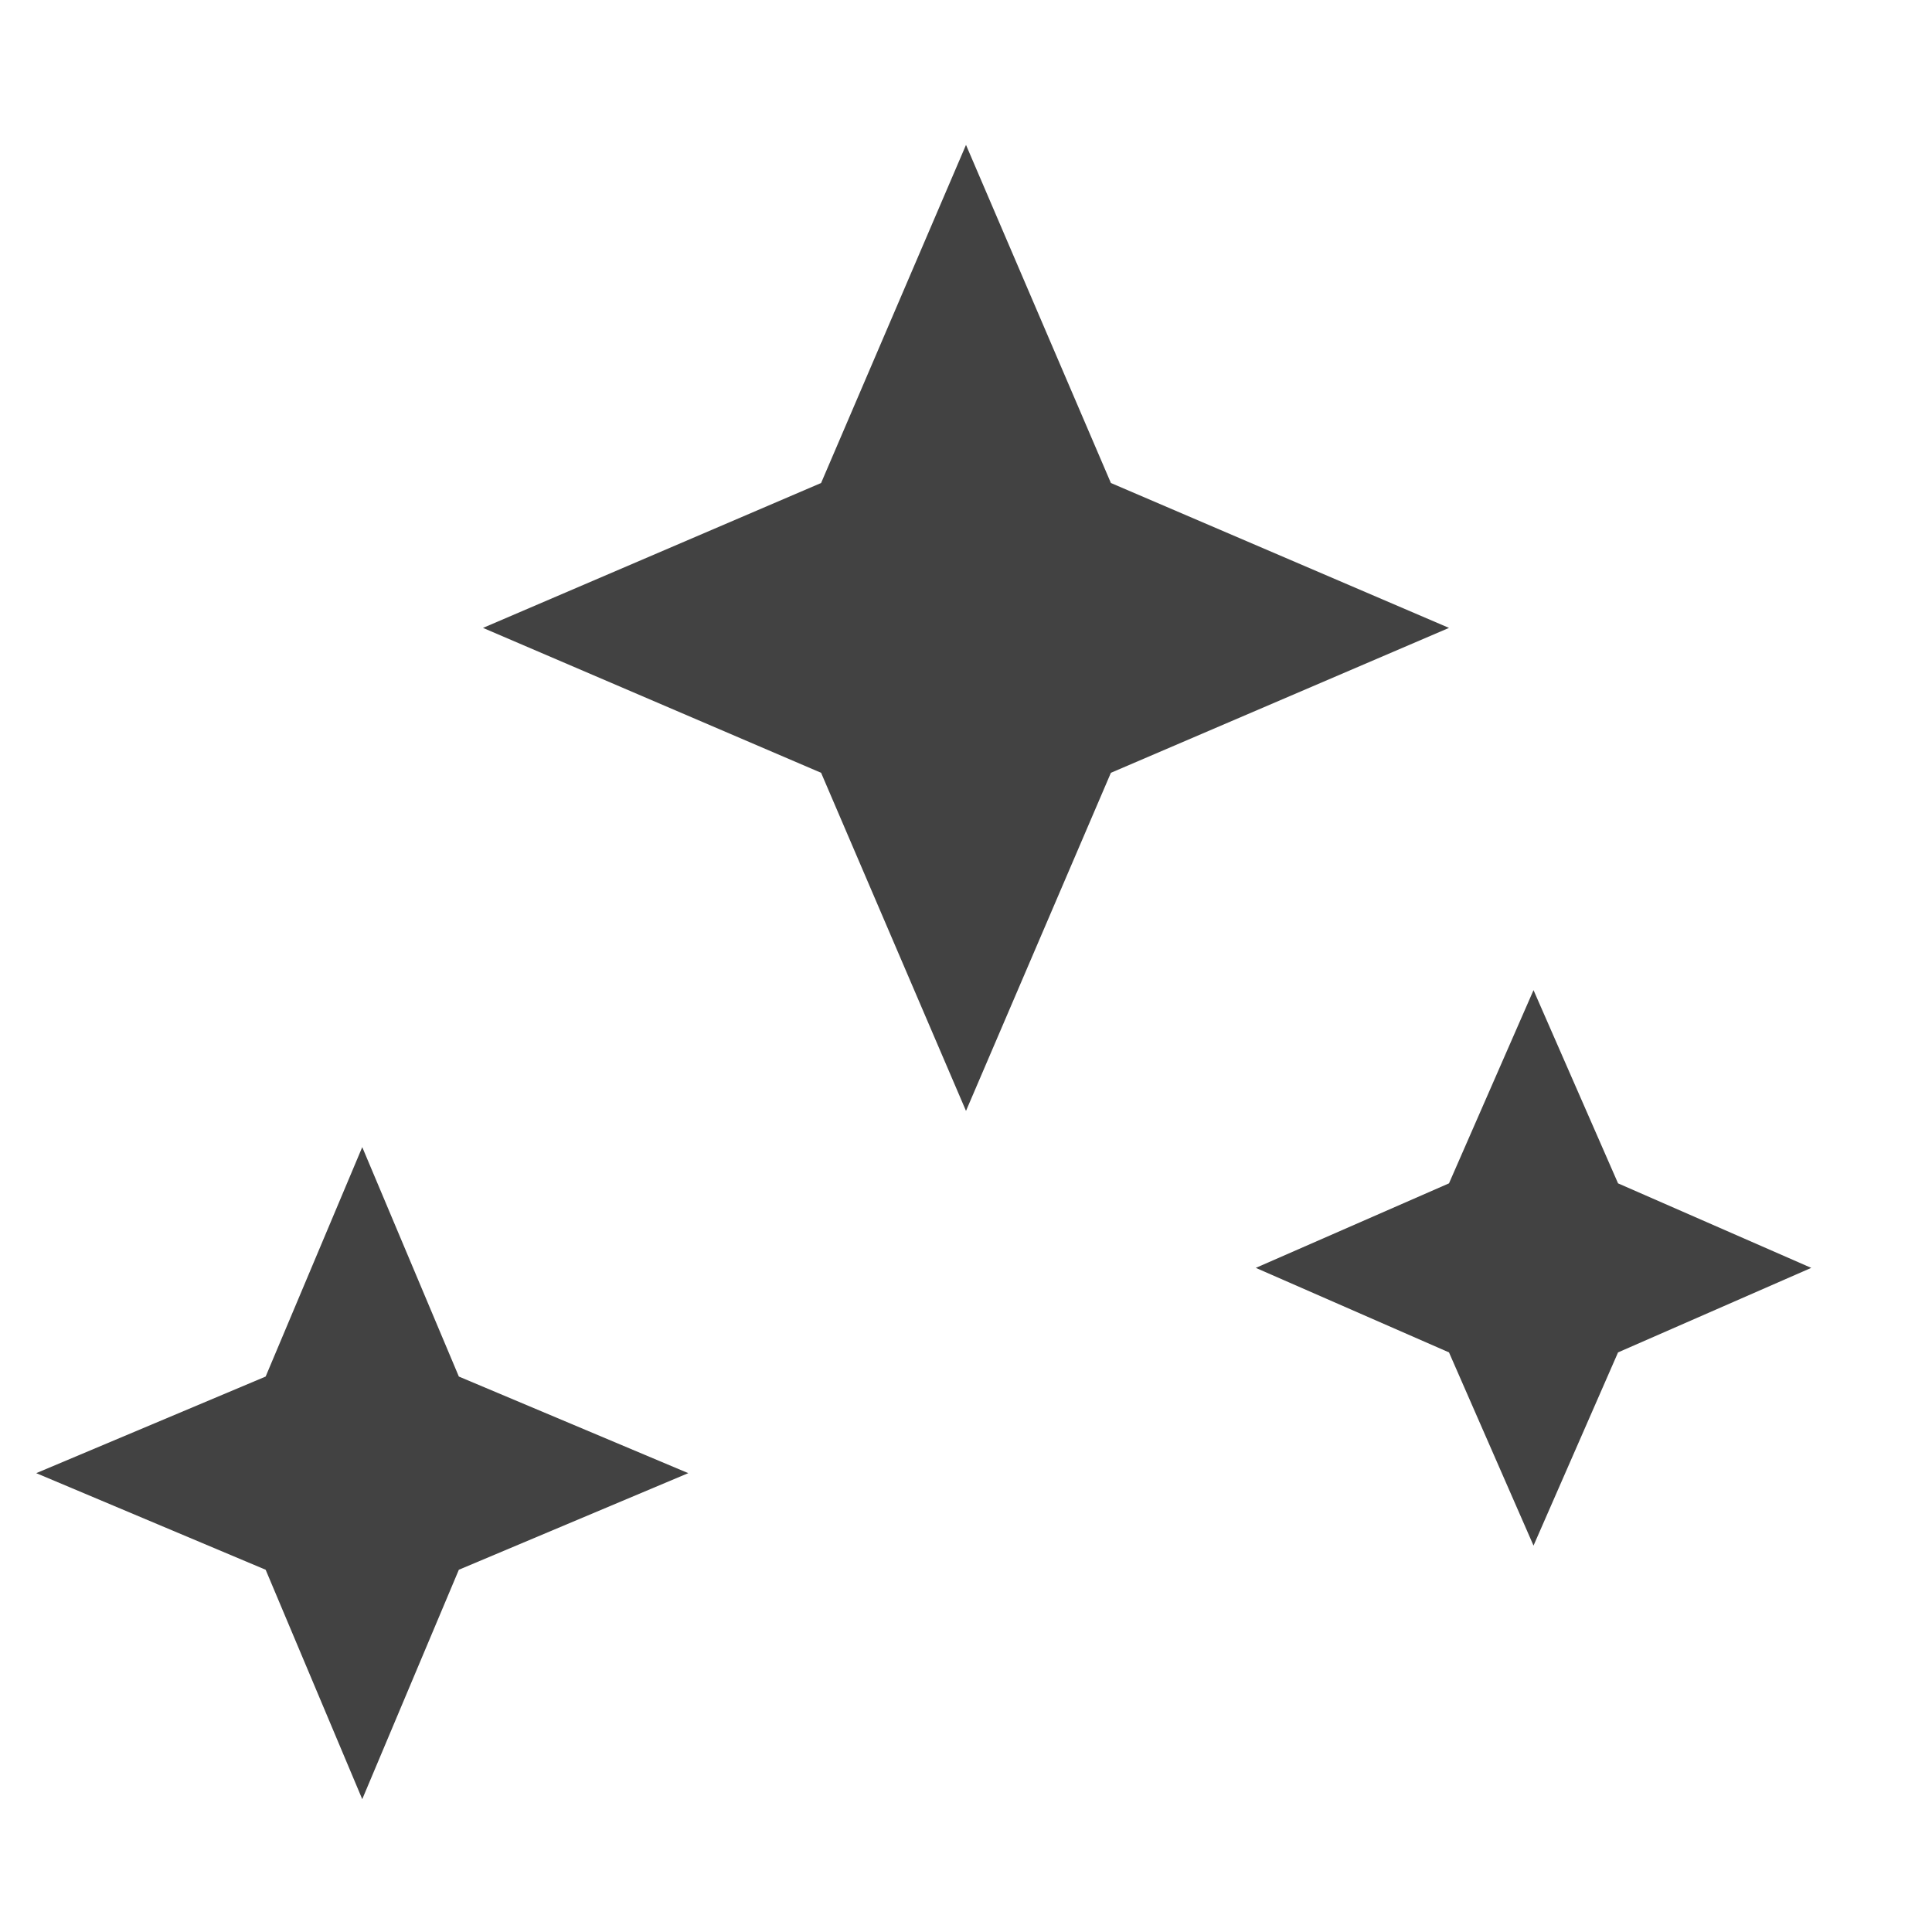
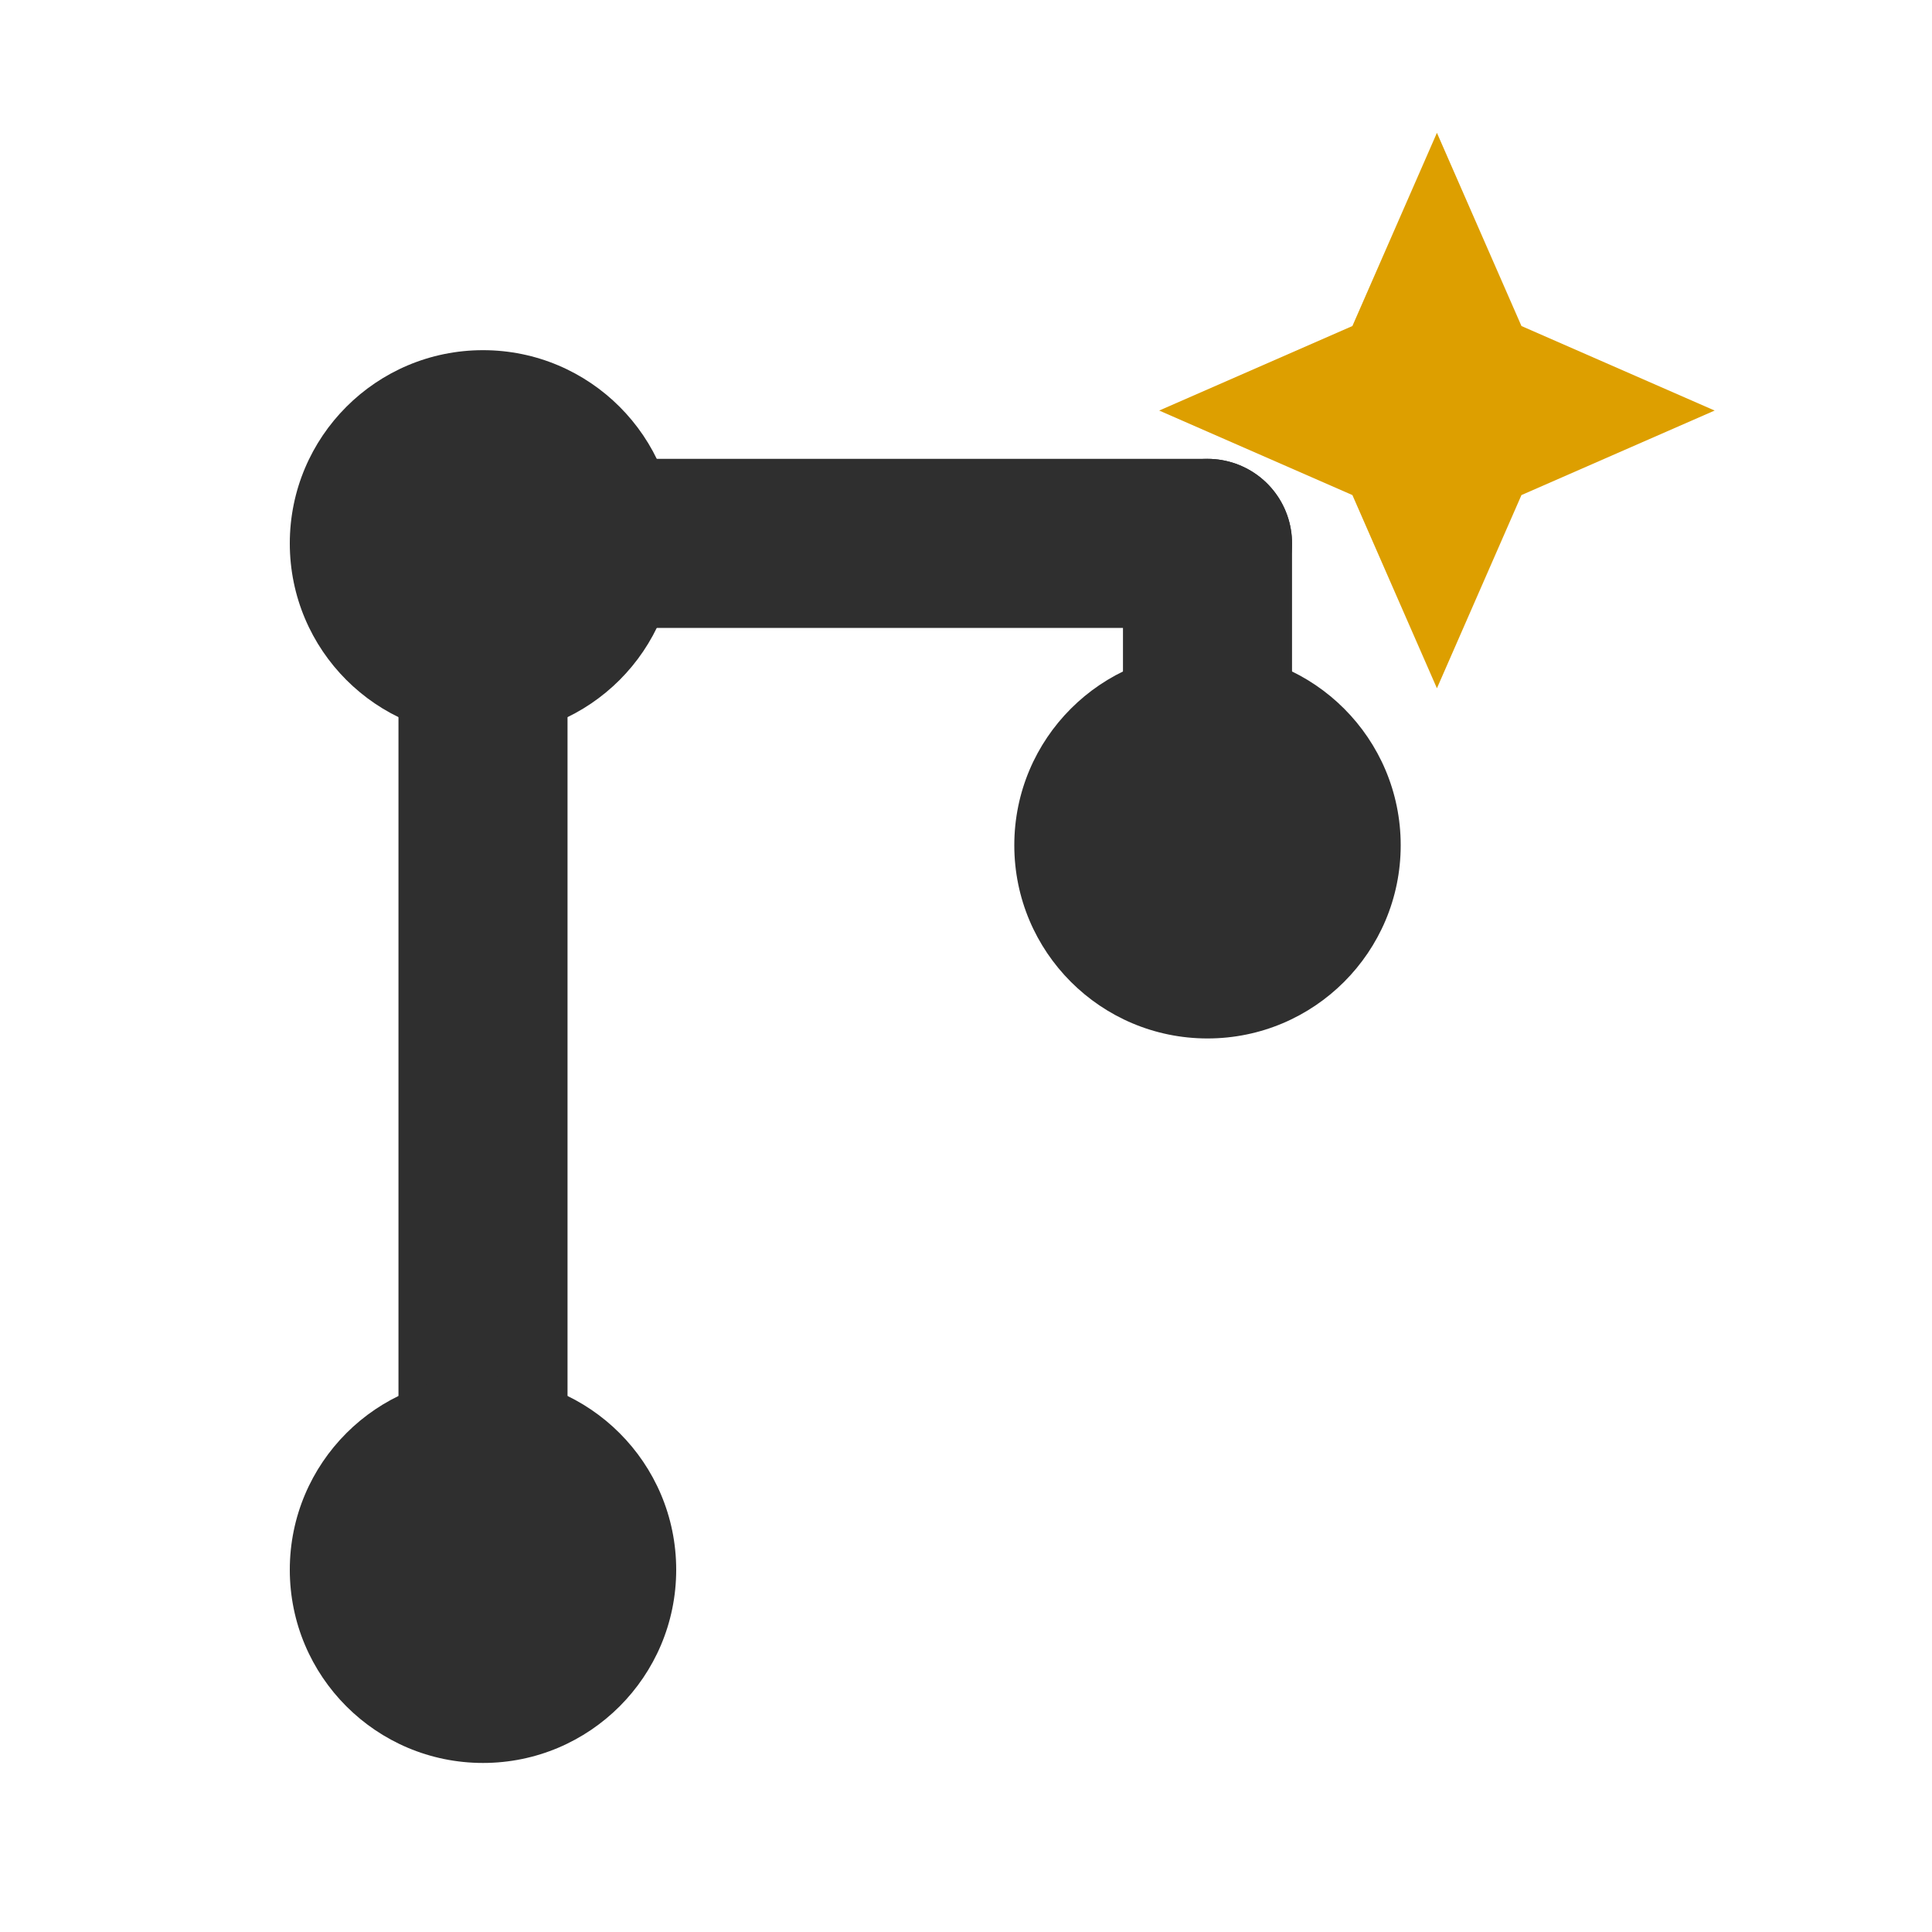
<svg xmlns="http://www.w3.org/2000/svg" viewBox="0 0 16 16">
-   <g fill="#424242">
-     <path d="M8 1.2 9.2 4l2.8 1.2-2.8 1.2L8 9.2 6.8 6.4 4 5.2 6.8 4 8 1.2z" />
-     <path d="M3 9.5 3.8 11.4 5.7 12.2 3.8 13 3 14.9 2.2 13 .3 12.2 2.2 11.4 3 9.5z" />
-     <path d="M12.7 8.2 13.4 9.8 15 10.5 13.4 11.2 12.7 12.8 12 11.2 10.4 10.5 12 9.8 12.7 8.2z" />
+   <g fill="none" stroke="#2f2f2f" stroke-width="1.4" stroke-linecap="round" stroke-linejoin="round">
+     <path d="M4 13V4.5" />
+     <path d="M4 4.5h6" />
+     <path d="M10 4.5V7" />
  </g>
+   <g fill="#2f2f2f">
+     <circle cx="4" cy="13" r="1.6" />
+     <circle cx="4" cy="4.5" r="1.6" />
+     <circle cx="10" cy="7" r="1.6" />
+   </g>
+   <path fill="#dd9f00" d="M11.9 1.1l.7 1.6 1.6.7-1.6.7-.7 1.6-.7-1.6-1.6-.7 1.6-.7.7-1.6z" />
</svg>
